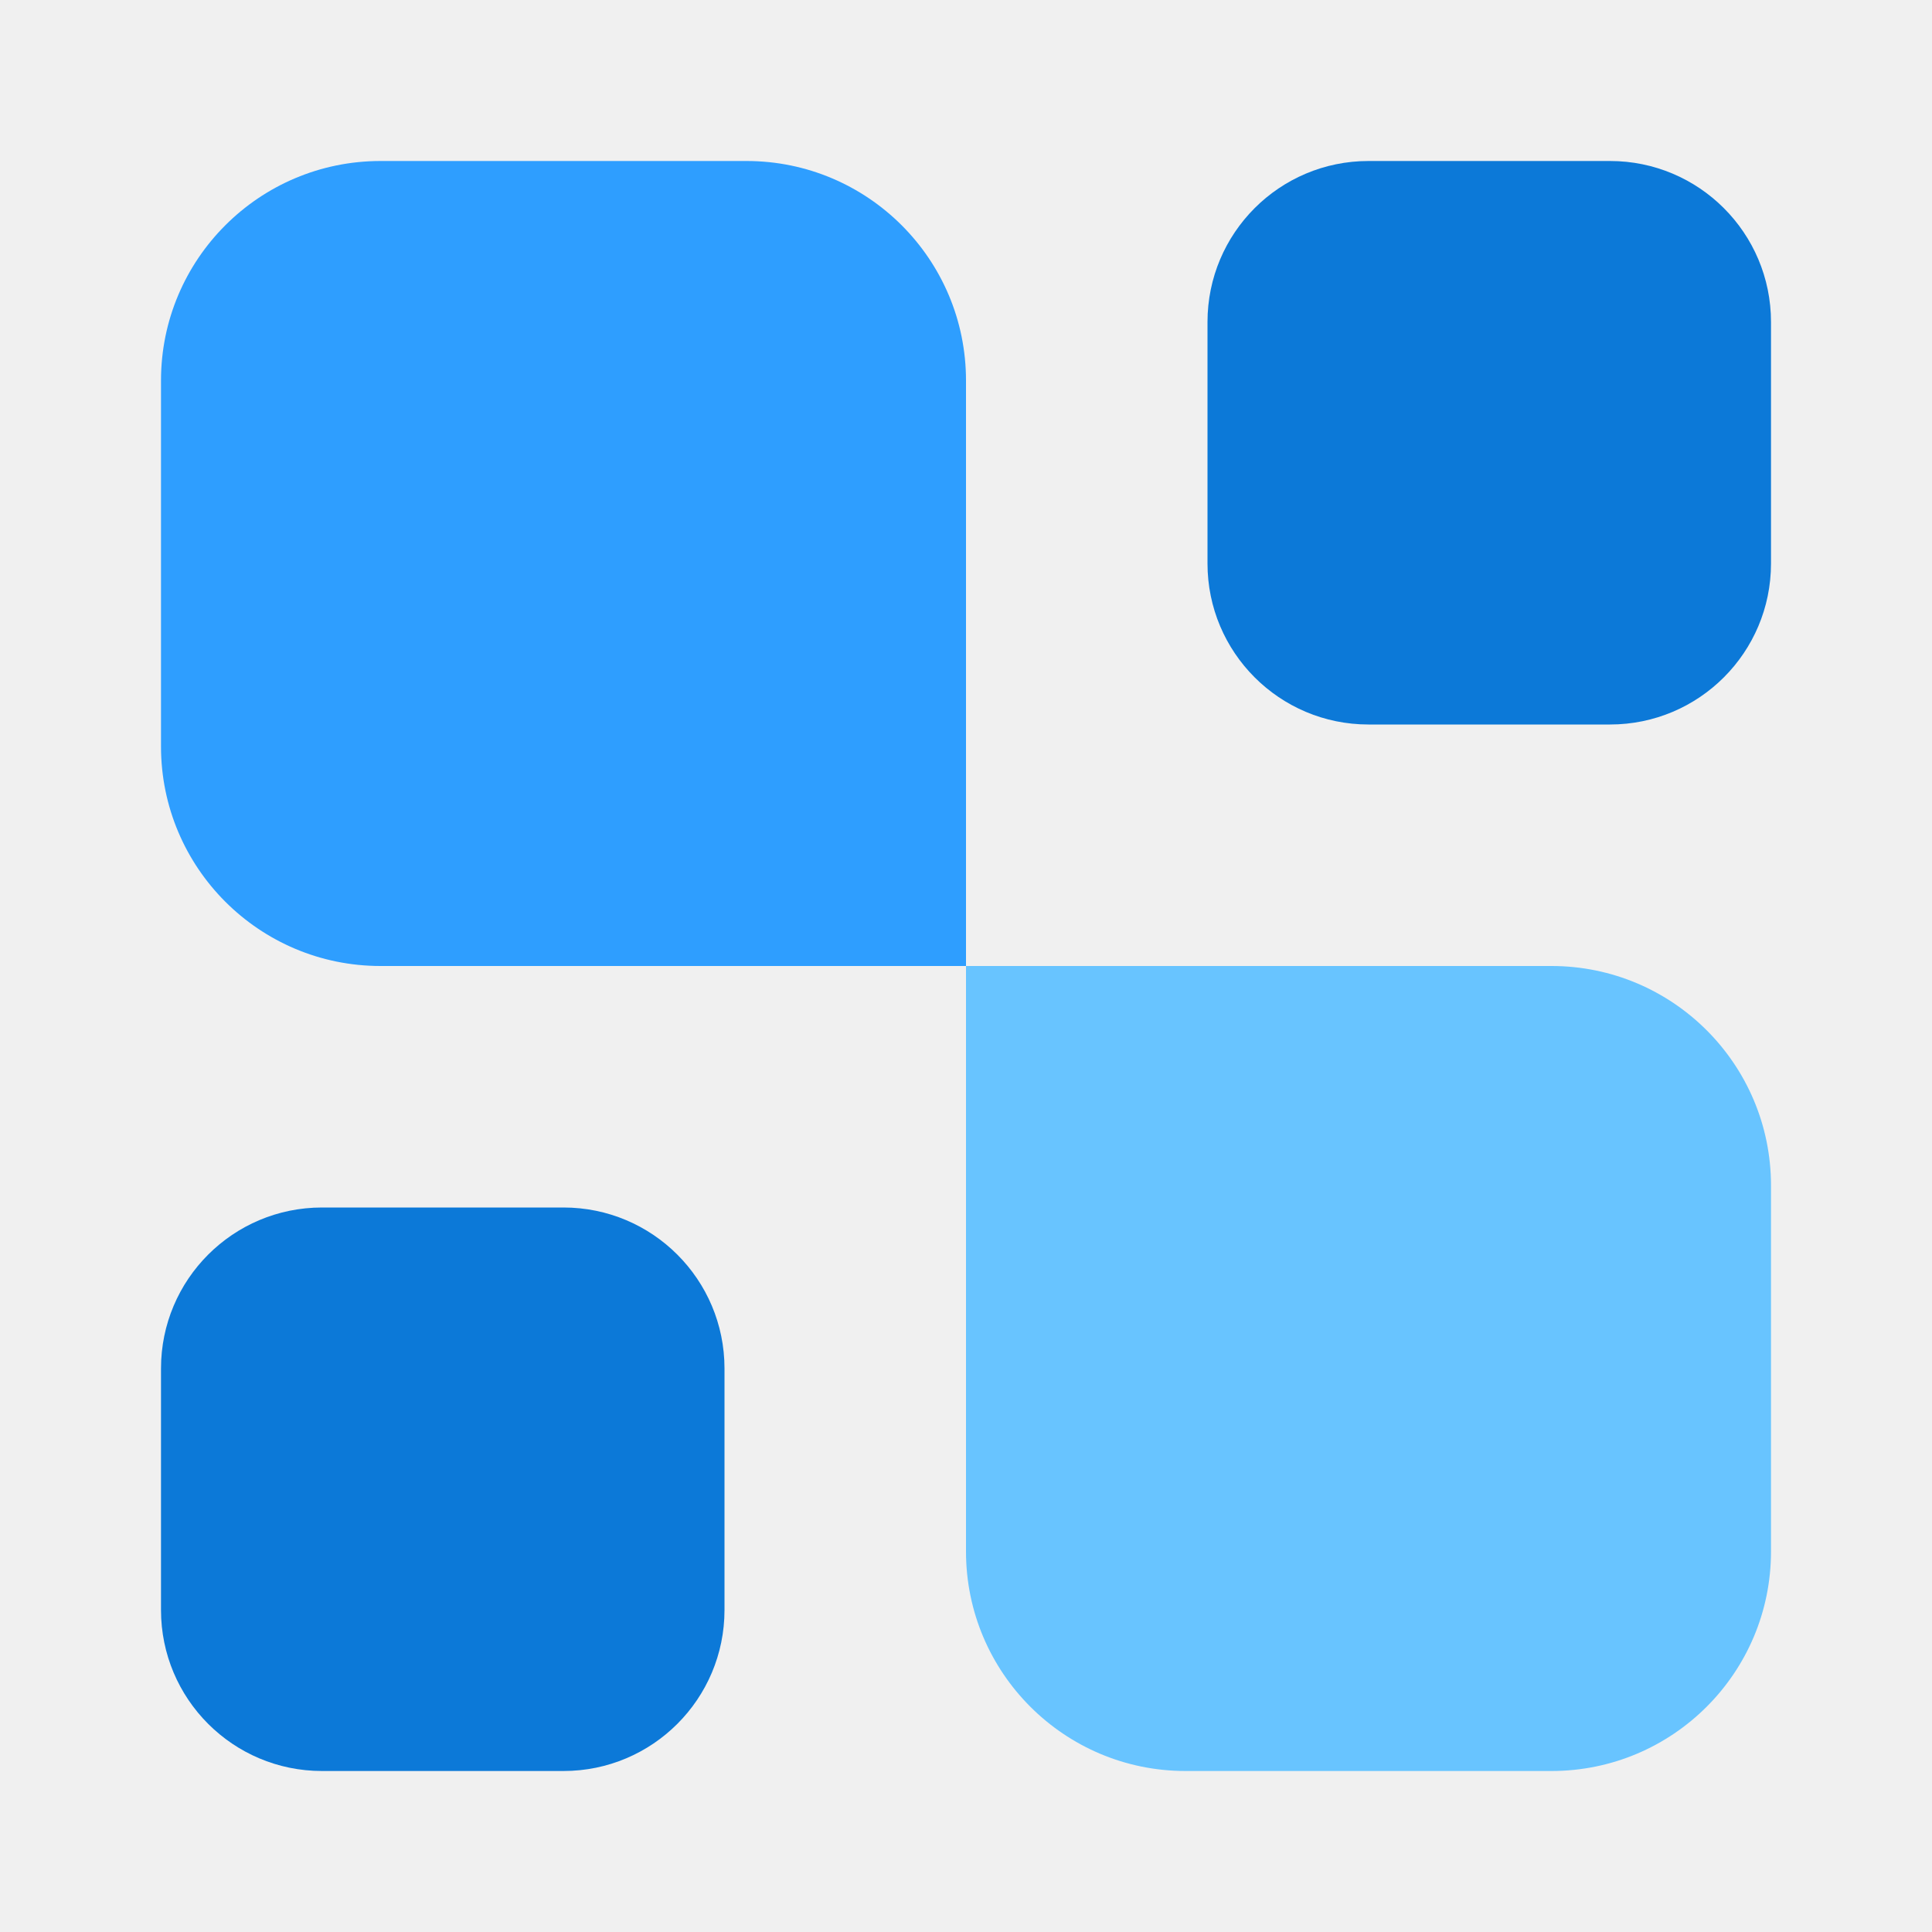
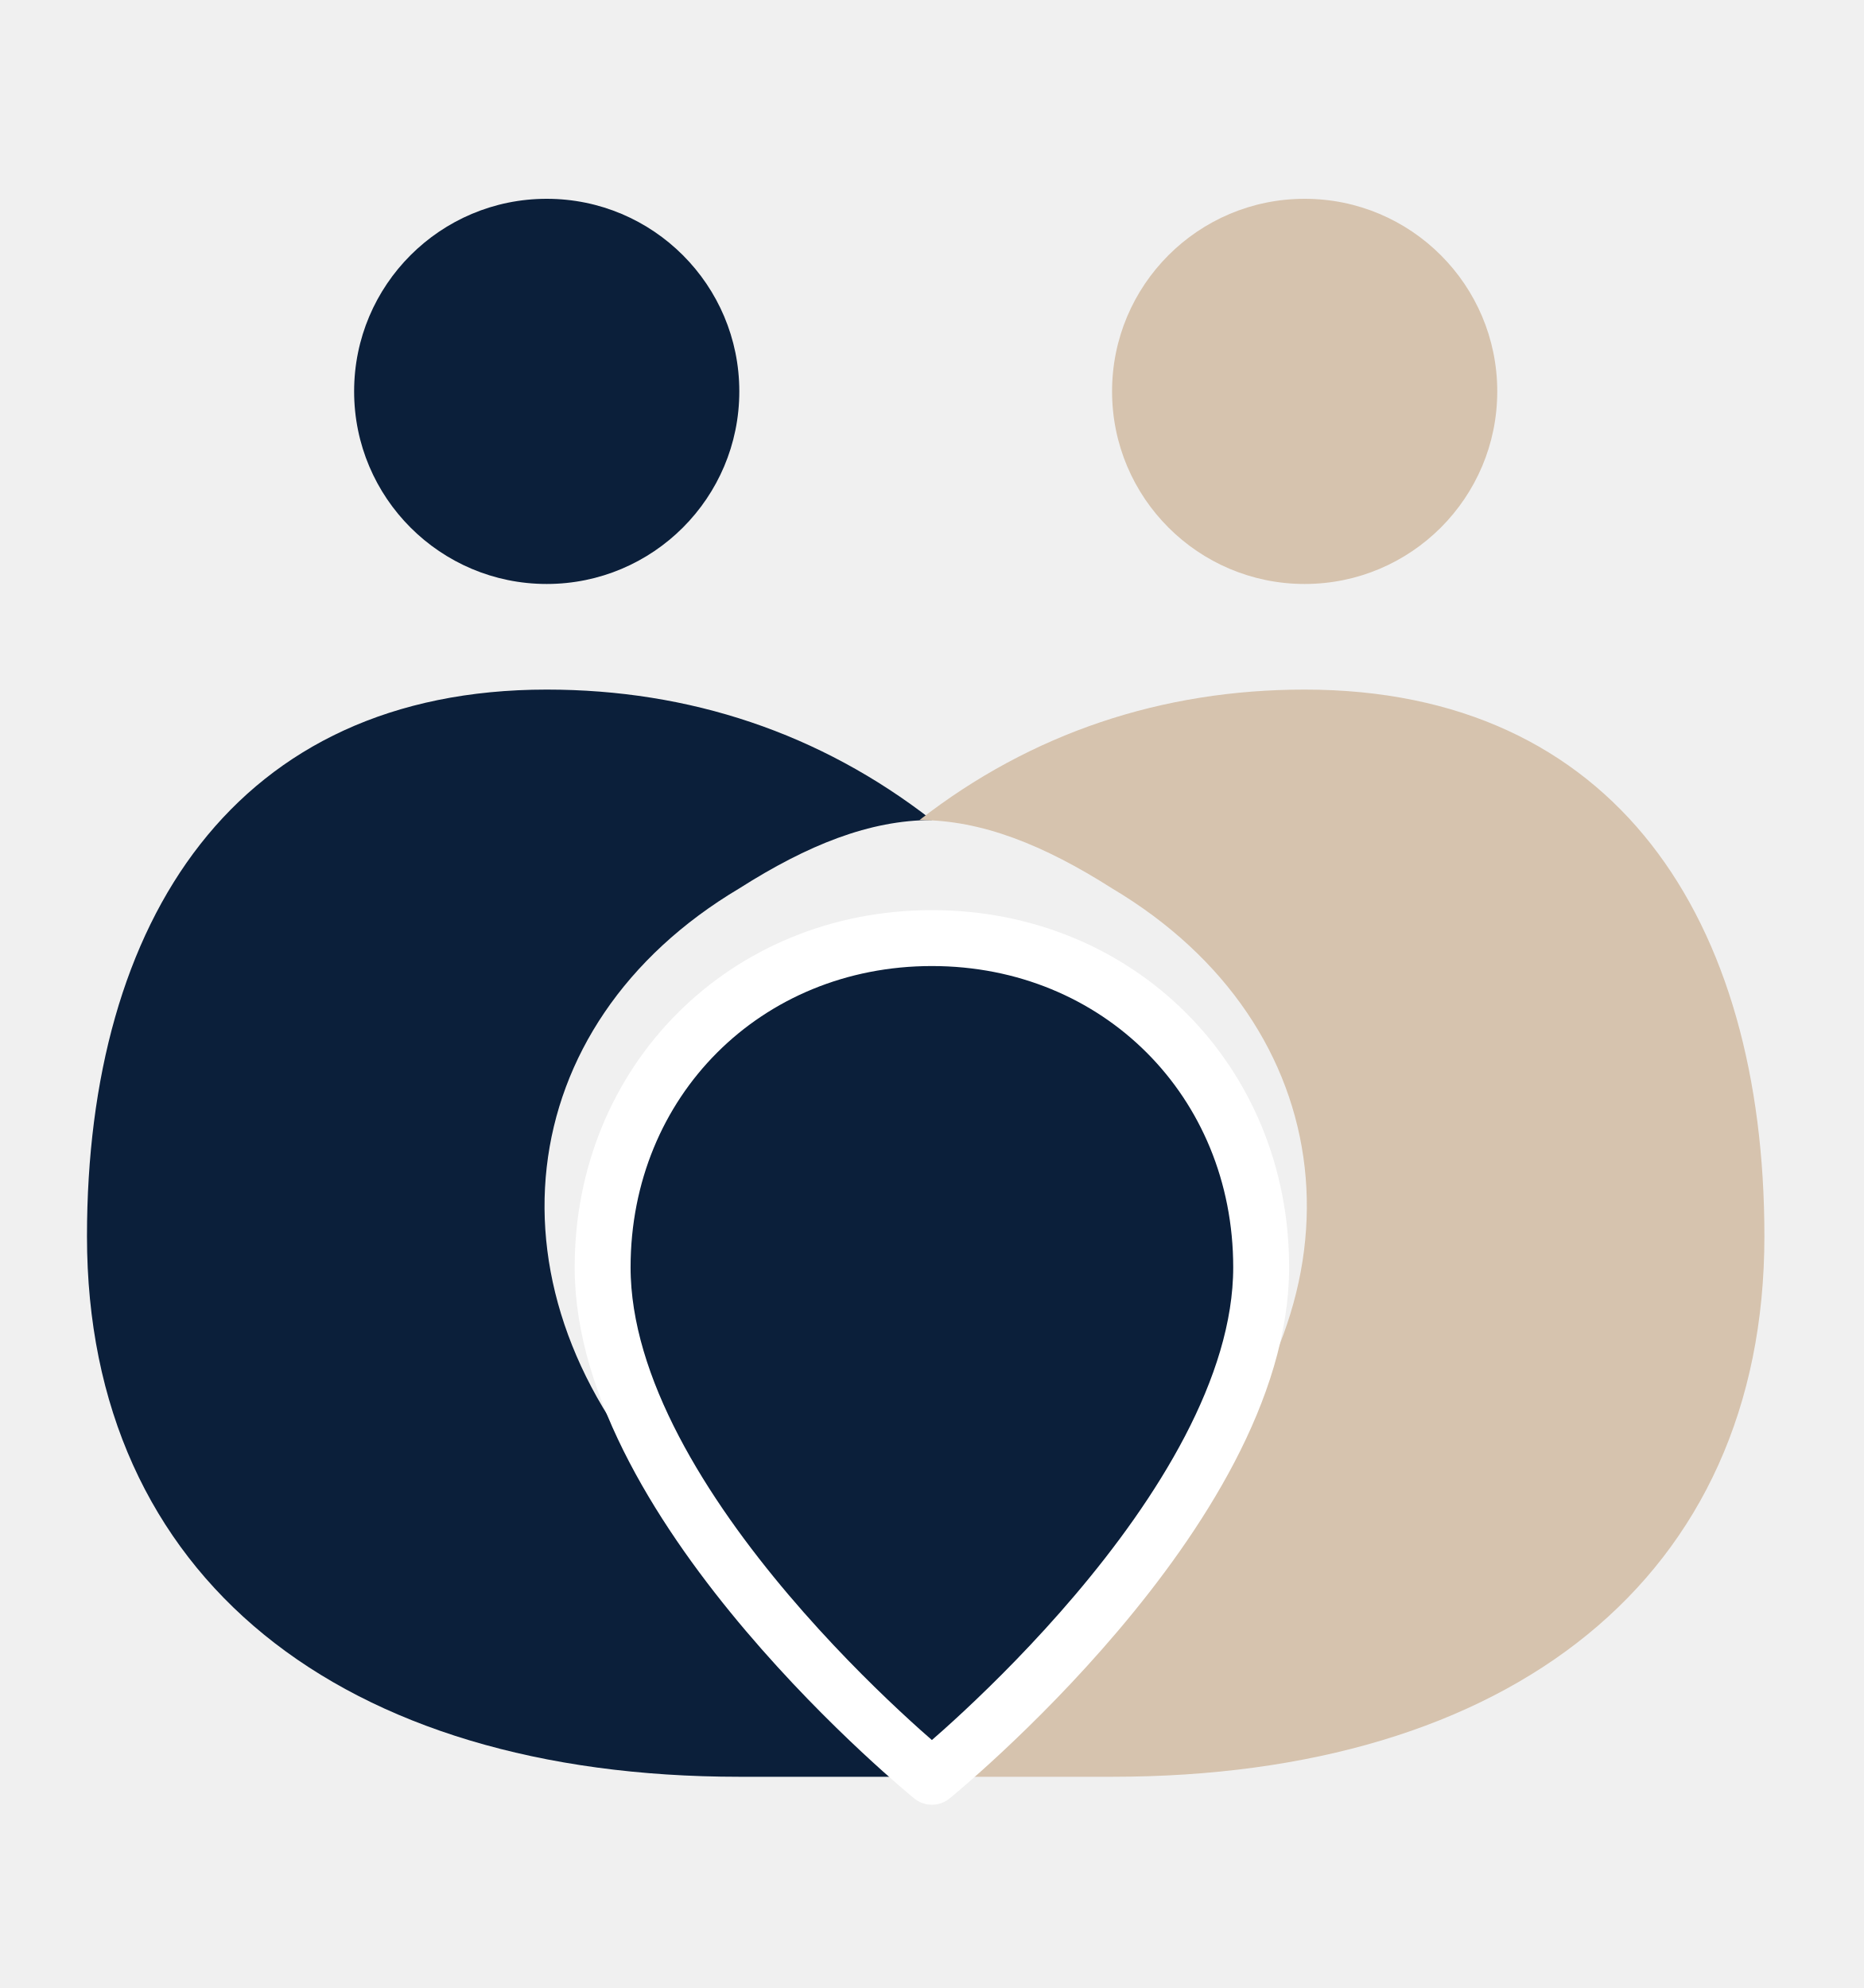
- <svg xmlns="http://www.w3.org/2000/svg" width="24" height="24" viewBox="0 0 24 24" fill="none">
-   <path d="M22 19.273C22 20.779 20.779 22 19.273 22H14.727C13.221 22 12 20.779 12 19.273V12H19.273C20.779 12 22 13.221 22 14.727V19.273Z" fill="#68C4FF" />
-   <path d="M20 2C21.105 2 22 2.895 22 4V7C22 8.105 21.105 9 20 9H17C15.895 9 15 8.105 15 7V4C15 2.895 15.895 2 17 2H20Z" fill="#0C79D8" />
-   <path d="M7 15C8.105 15 9 15.895 9 17V20C9 21.105 8.105 22 7 22H4C2.895 22 2 21.105 2 20V17C2 15.895 2.895 15 4 15H7Z" fill="#0C79D8" />
-   <path d="M12 12H4.727C3.221 12 2 10.779 2 9.273V4.727C2 3.221 3.221 2 4.727 2H9.273C10.779 2 12 3.221 12 4.727V12Z" fill="#2E9EFF" />
+ <svg xmlns="http://www.w3.org/2000/svg" viewBox="0 0 300 320" role="img" aria-label="Help Nearby">
+   <circle cx="88" cy="63" r="31" fill="#0B1F3A" />
+   <circle cx="210" cy="63" r="31" fill="#D6C3AE" />
+   <path d="M88 111C38 111 14 148 14 199C14 254 55 286 119 286H150L108 241C77 208 82 165 119 143C130 136 140 132 150 132C132 118 111 111 88 111Z" fill="#0B1F3A" />
+   <path d="M210 111C260 111 284 148 284 199C284 254 243 286 179 286H148L190 241C221 208 216 165 179 143C168 136 158 132 148 132C166 118 187 111 210 111Z" fill="#D6C3AE" />
+   <path d="M150 151C120 151 97 174 97 204C97 243 150 286 150 286C150 286 203 243 203 204C203 174 180 151 150 151Z" fill="#0B1F3A" stroke="#FFFFFF" stroke-width="9" stroke-linejoin="round" />
</svg>
